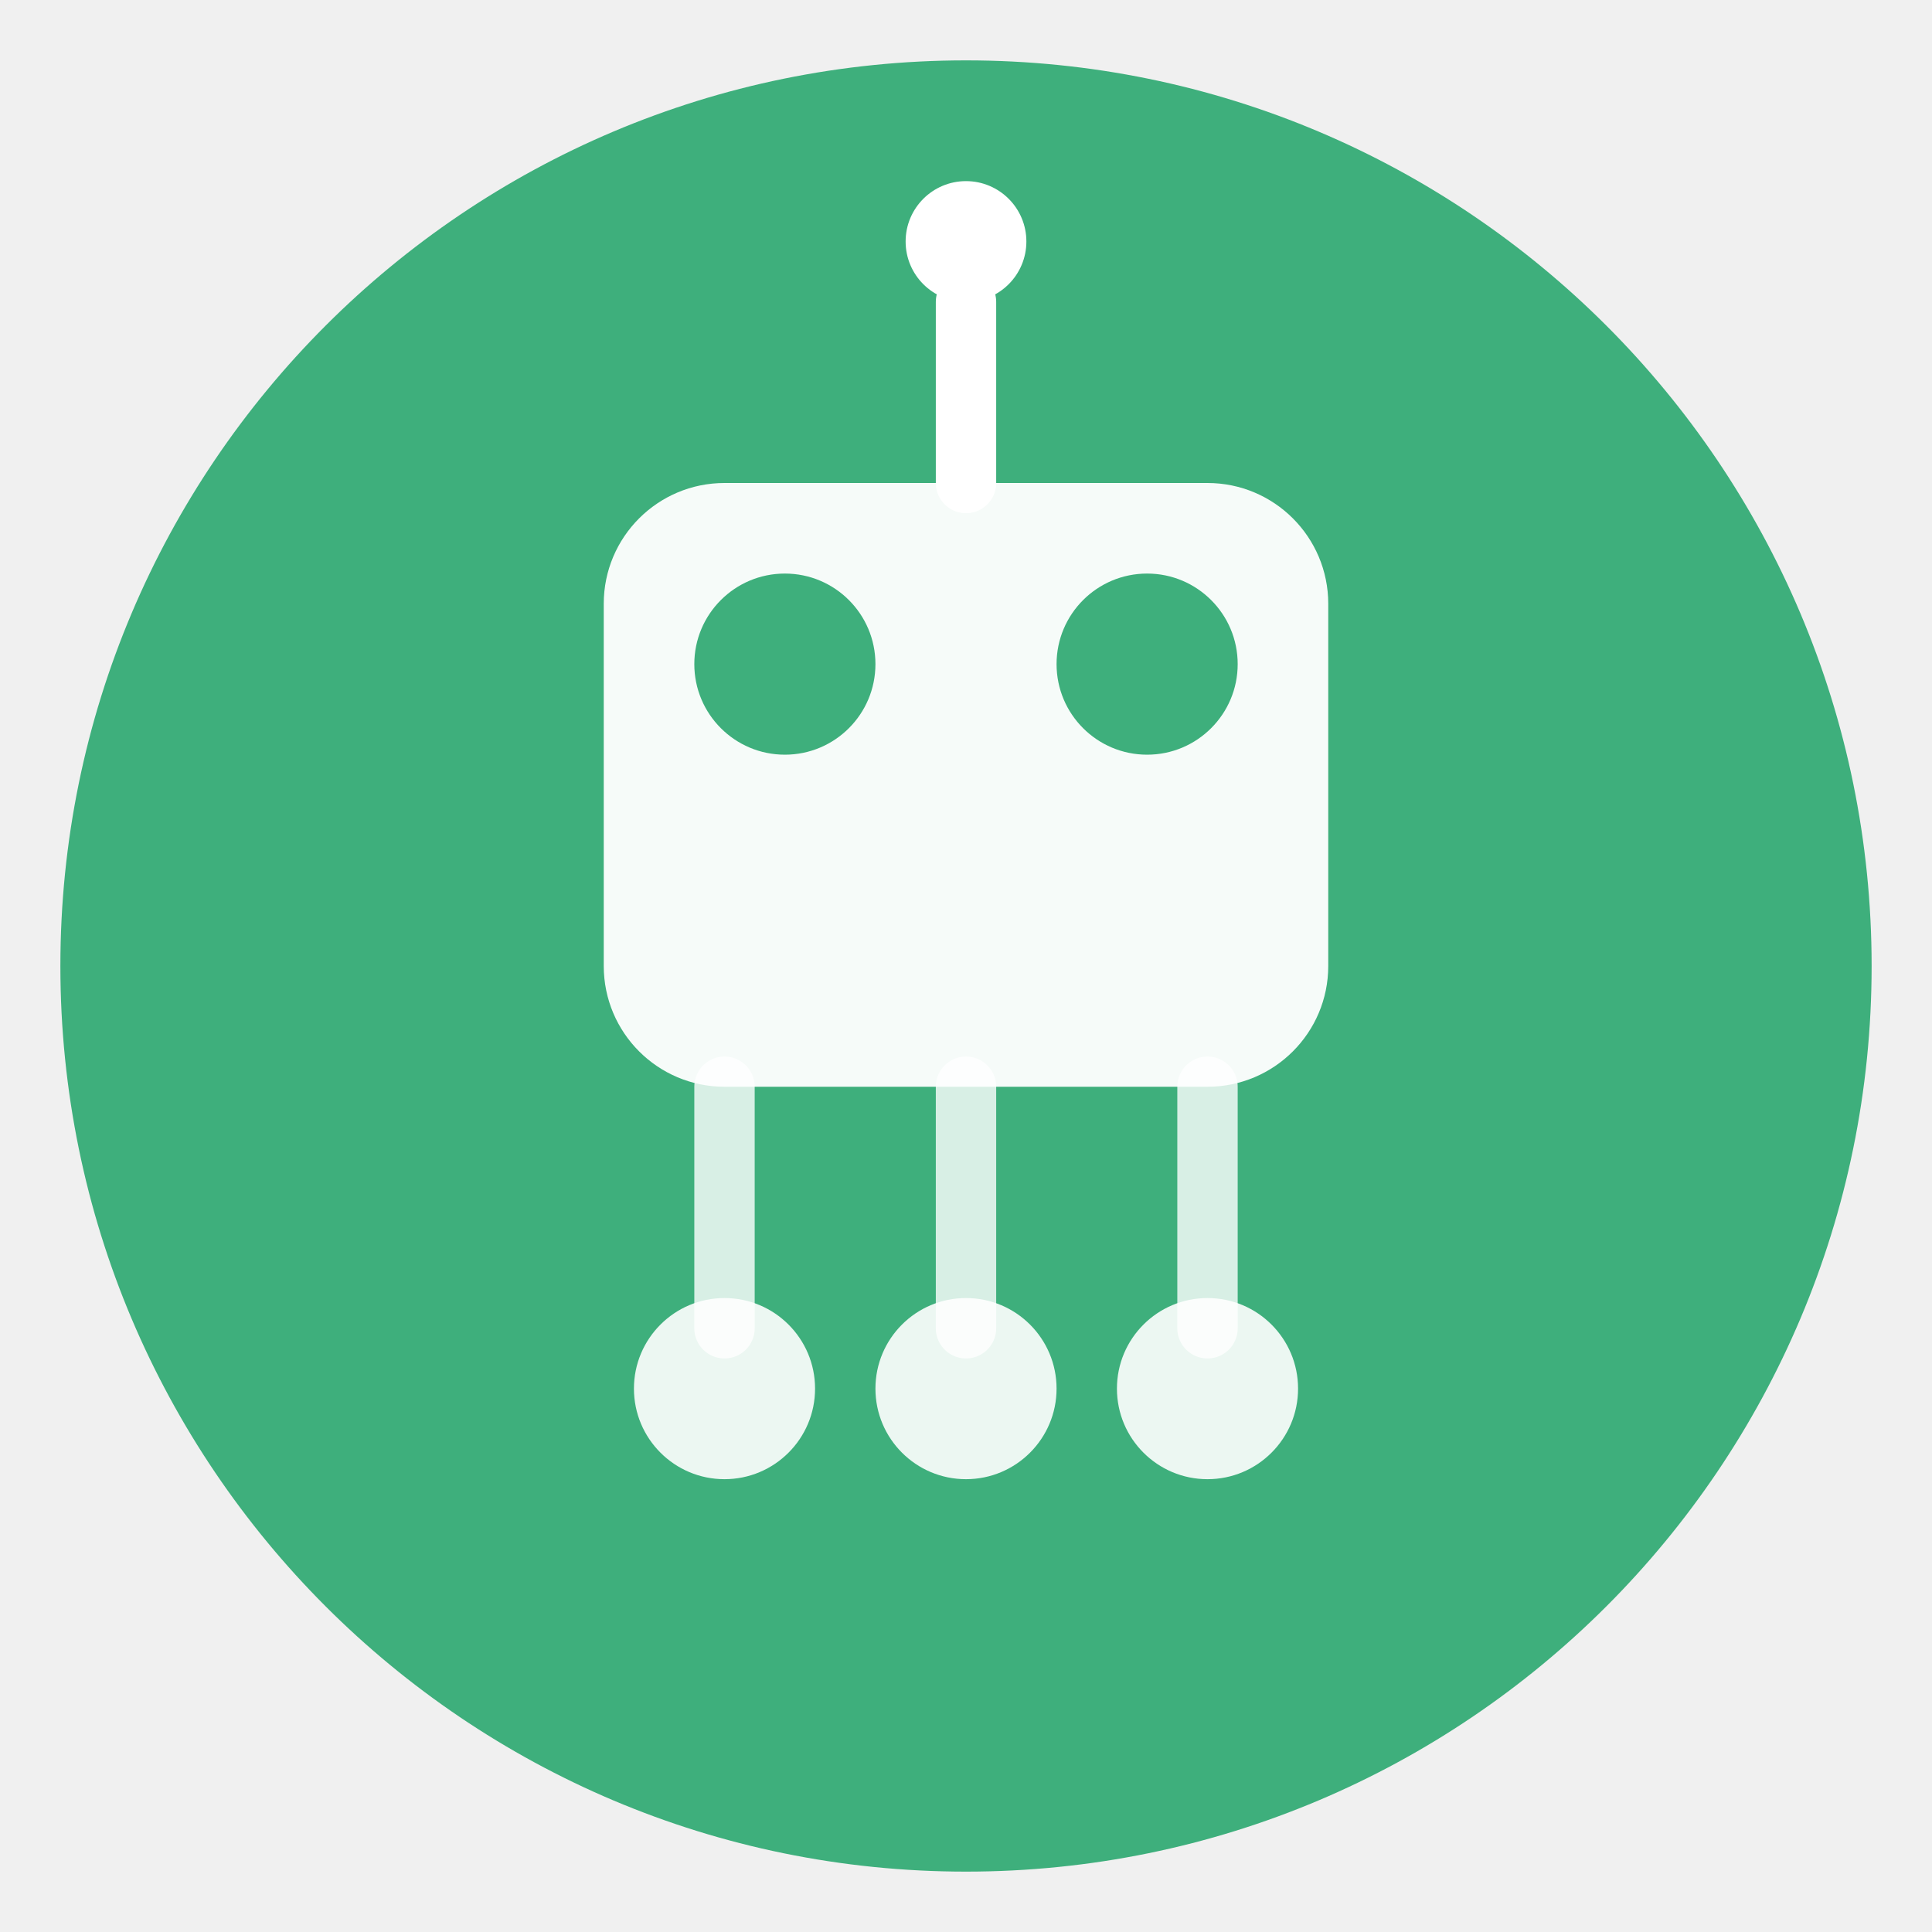
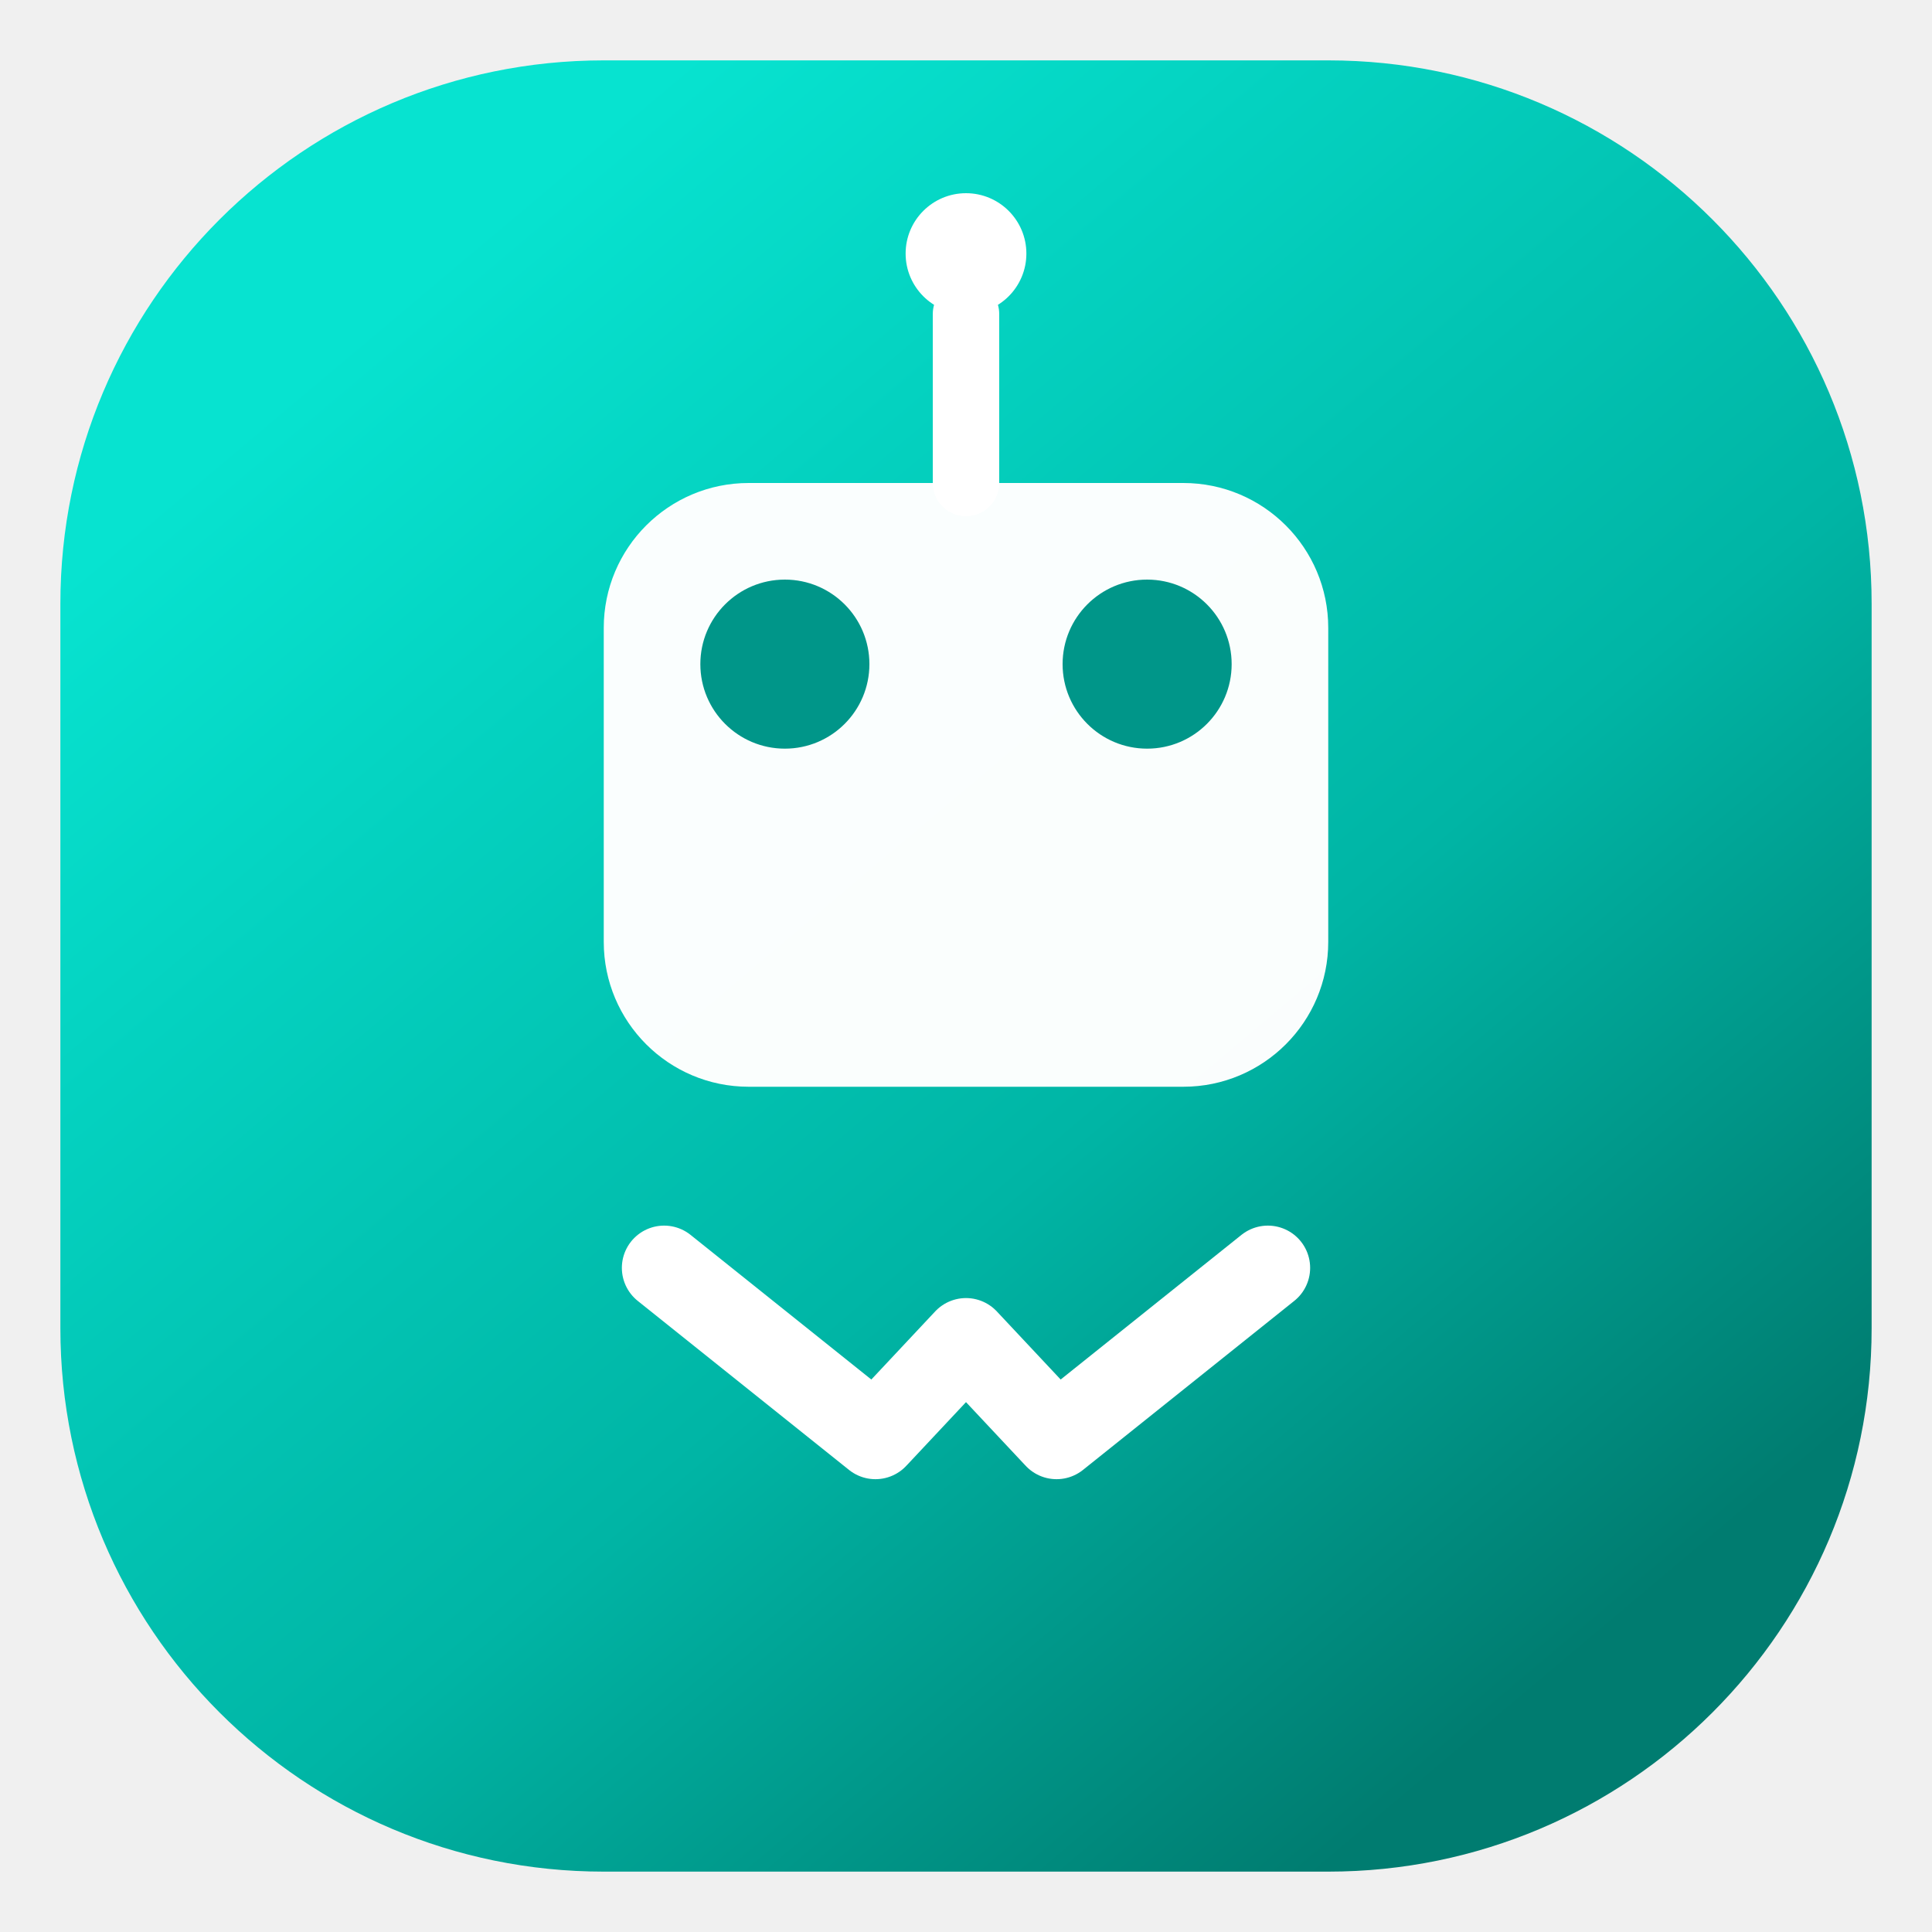
<svg xmlns="http://www.w3.org/2000/svg" viewBox="0 0 32 32" width="32" height="32">
-   <circle cx="16" cy="16" r="15" fill="#3eaf7c" />
-   <g transform="translate(16, 16)">
-     <rect x="-6" y="-8" width="12" height="10" rx="2" fill="white" opacity="0.95" />
-     <circle cx="-3" cy="-5" r="1.5" fill="#3eaf7c" />
-     <circle cx="3" cy="-5" r="1.5" fill="#3eaf7c" />
-     <line x1="0" y1="-8" x2="0" y2="-11" stroke="white" stroke-width="1" stroke-linecap="round" />
-     <circle cx="0" cy="-12" r="1" fill="white" />
-     <line x1="-4" y1="2" x2="-4" y2="6" stroke="white" stroke-width="1" stroke-linecap="round" opacity="0.8" />
-     <line x1="0" y1="2" x2="0" y2="6" stroke="white" stroke-width="1" stroke-linecap="round" opacity="0.8" />
-     <line x1="4" y1="2" x2="4" y2="6" stroke="white" stroke-width="1" stroke-linecap="round" opacity="0.8" />
-     <circle cx="-4" cy="7" r="1.5" fill="white" opacity="0.9" />
-     <circle cx="0" cy="7" r="1.5" fill="white" opacity="0.9" />
-     <circle cx="4" cy="7" r="1.5" fill="white" opacity="0.9" />
+   <defs>
+     <linearGradient id="faviconGradient" x1="20%" y1="12%" x2="84%" y2="88%">
+       <stop offset="0%" stop-color="#07e3d0" />
+       <stop offset="60%" stop-color="#00b5a5" />
+       <stop offset="100%" stop-color="#007c70" />
+     </linearGradient>
+   </defs>
+   <rect x="1" y="1" width="30" height="30" rx="9" fill="url(#faviconGradient)" />
+   <g transform="translate(16 16)">
+     <rect x="-6" y="-8" width="12" height="10" rx="2.4" fill="#ffffff" opacity="0.98" />
+     <circle cx="-3" cy="-5" r="1.4" fill="#009689" />
+     <circle cx="3" cy="-5" r="1.4" fill="#009689" />
+     <line x1="0" y1="-8" x2="0" y2="-10.8" stroke="#ffffff" stroke-width="1.1" stroke-linecap="round" />
+     <circle cx="0" cy="-11.8" r="1" fill="#ffffff" />
+     <path d="M-5 5 L-1.5 7.8 L0 6.2 L1.5 7.8 L5 5" fill="none" stroke="#ffffff" stroke-width="1.4" stroke-linecap="round" stroke-linejoin="round" />
  </g>
</svg>
